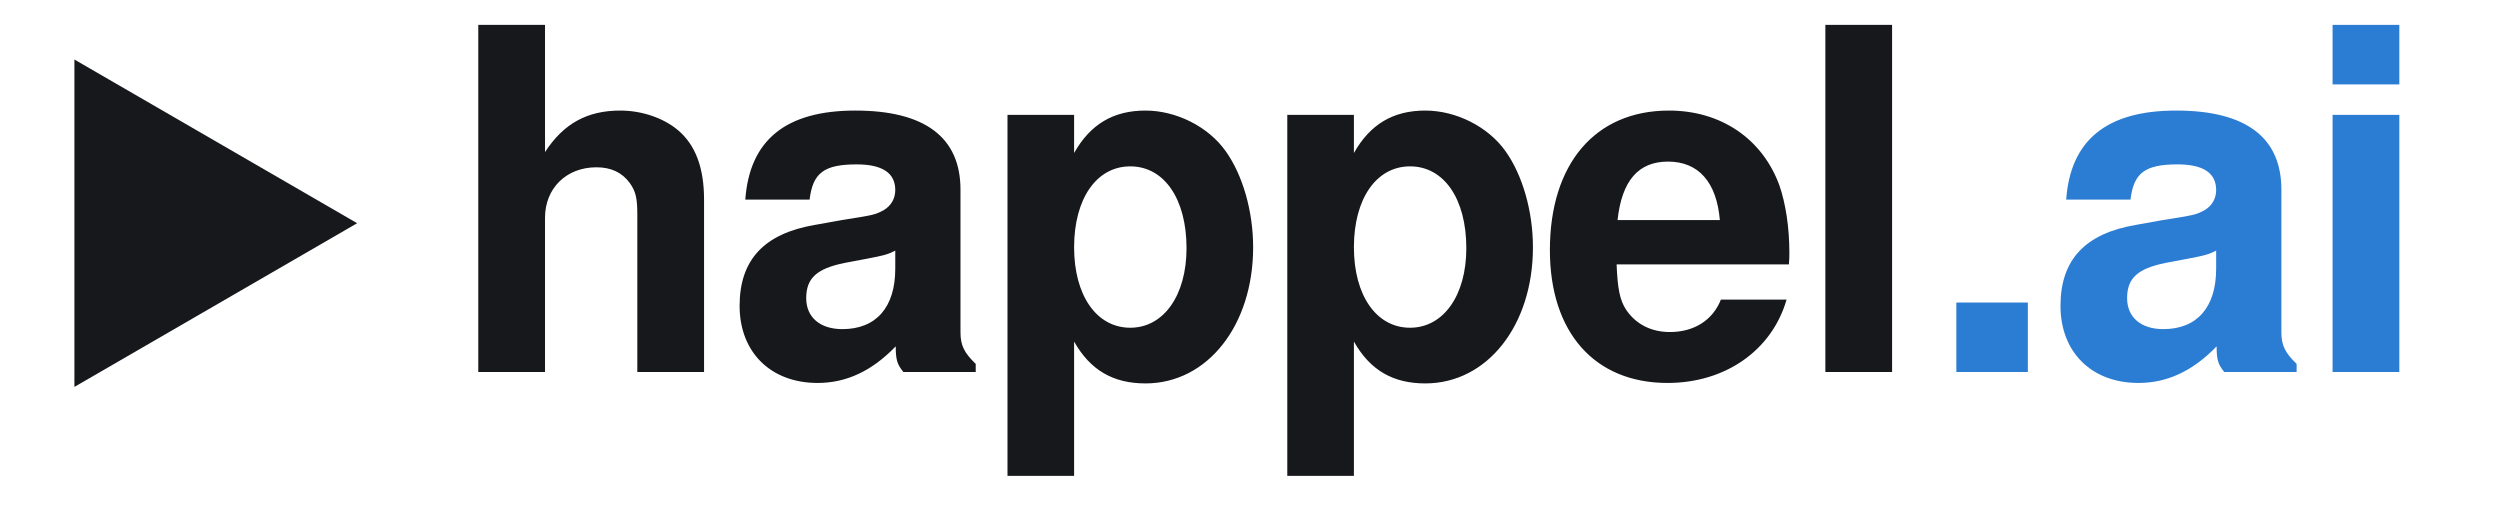
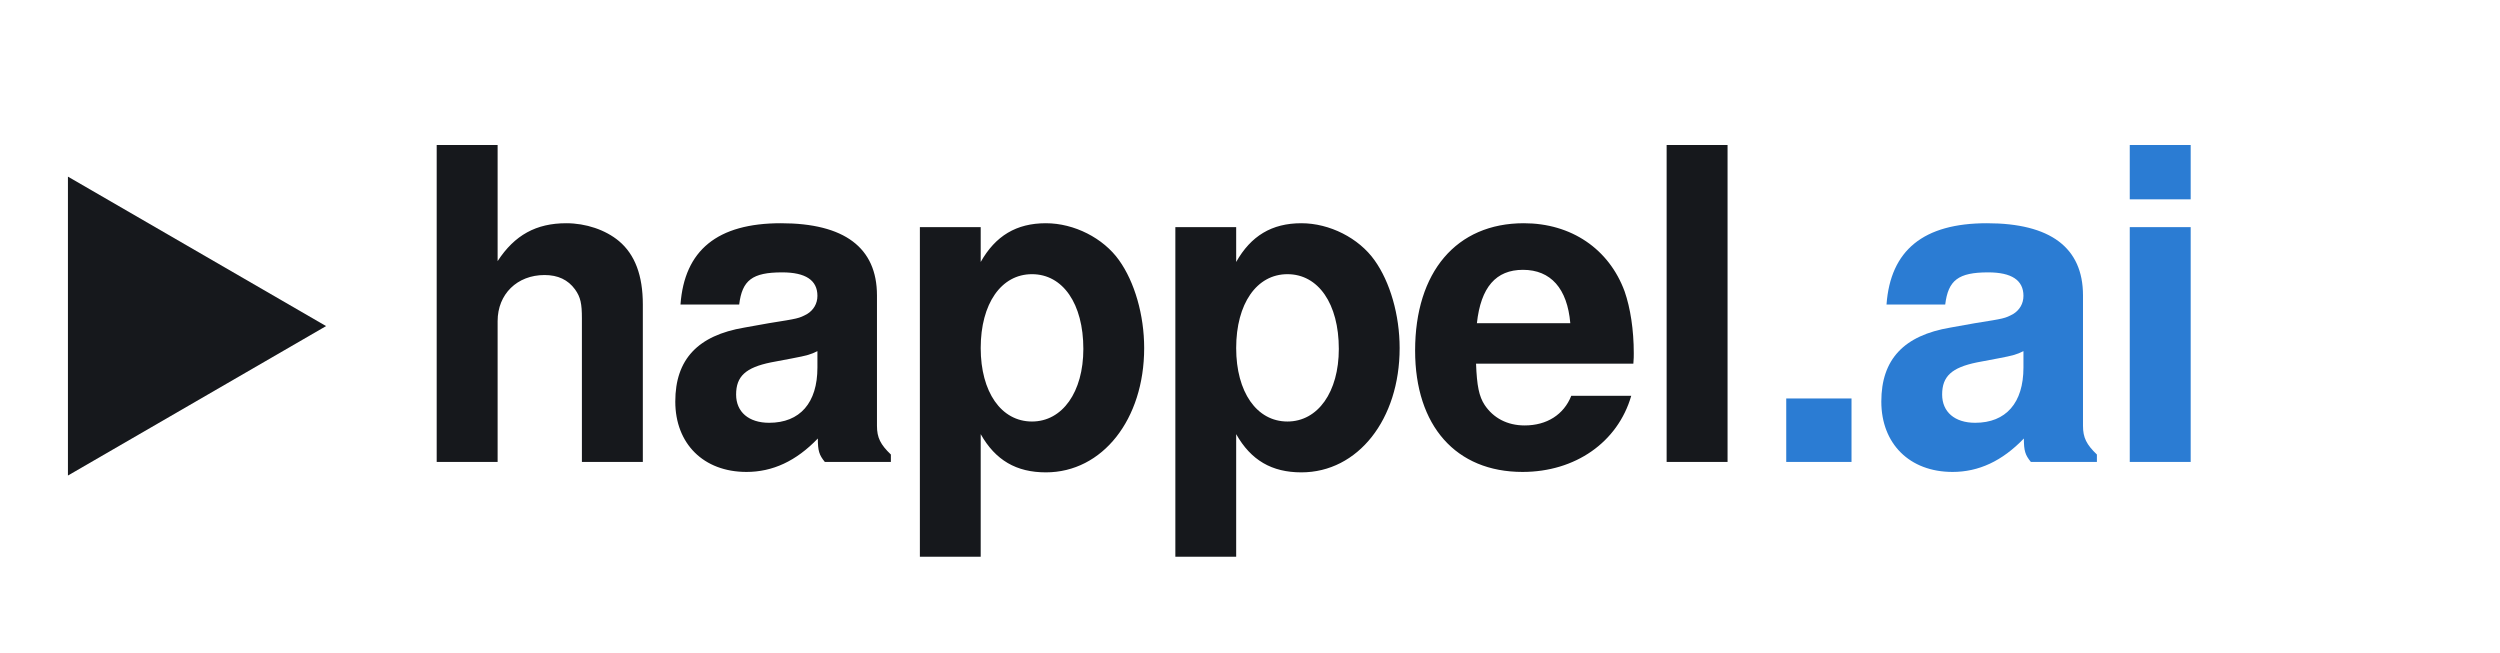
- <svg xmlns="http://www.w3.org/2000/svg" viewBox="0 18 336 68" width="336" height="68" role="img" aria-label="happel.ai">
+ <svg xmlns="http://www.w3.org/2000/svg" viewBox="0 0 368 96" width="368" height="96" role="img" aria-label="happel.ai">
  <path d="M10 26 L48 48 L10 70 Z" fill="#16181c" />
  <text x="60" y="68" font-family="Helvetica Neue, Helvetica, Arial, sans-serif" font-size="64" font-weight="700" letter-spacing="-1.5" fill="#16181c">happel<tspan fill="#2b7cd3">.ai</tspan>
  </text>
</svg>
